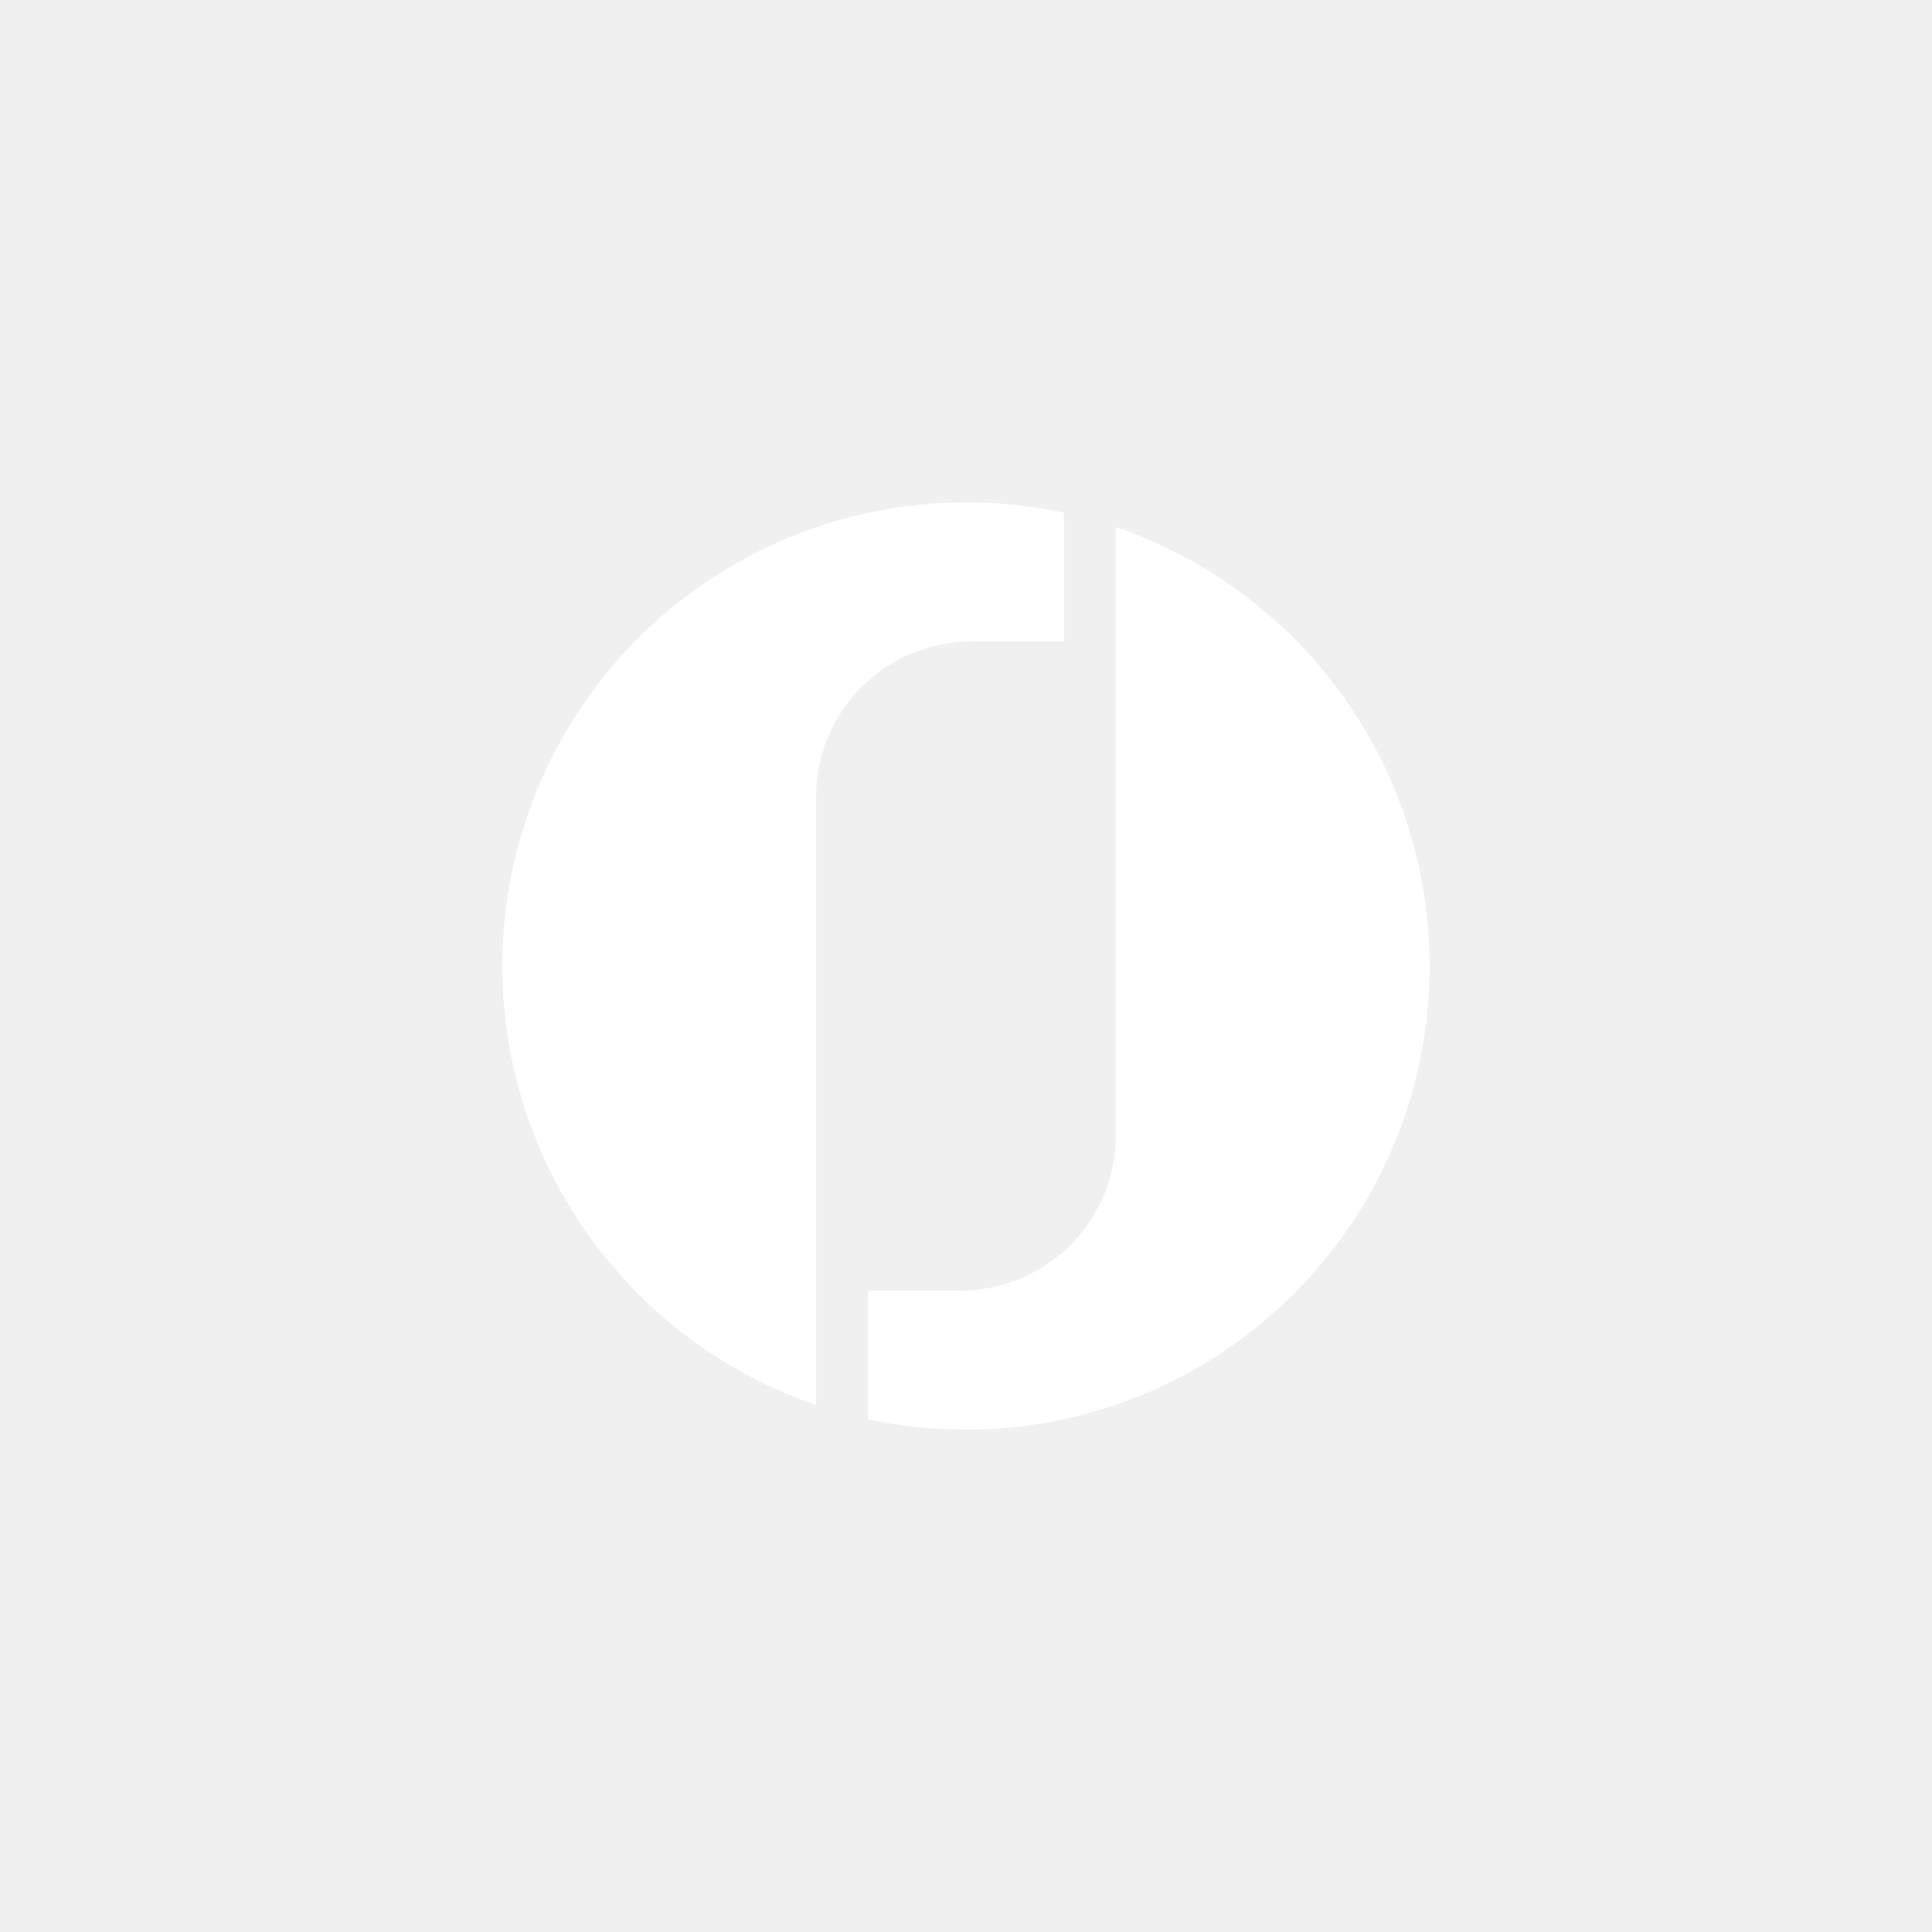
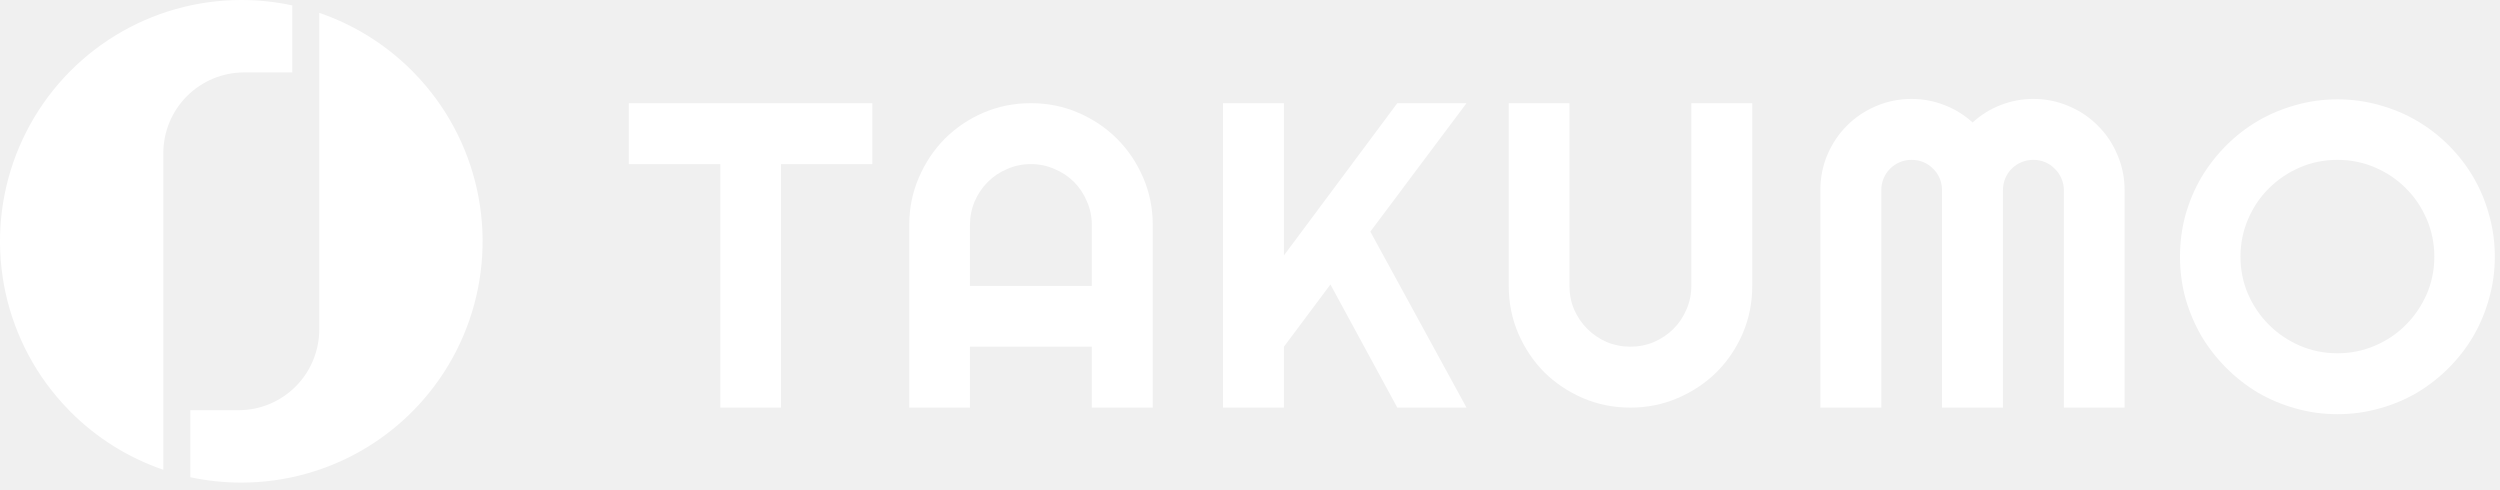
- <svg xmlns="http://www.w3.org/2000/svg" width="100" height="100" viewBox="0 0 100 100" fill="none">
-   <path d="M69.41 35.886C68.719 34.938 67.961 34.042 67.141 33.204C67.082 33.145 67.027 33.087 66.969 33.029C64.376 30.433 61.224 28.466 57.753 27.279V58.763C57.753 59.818 57.545 60.863 57.141 61.838C56.737 62.813 56.145 63.699 55.399 64.445C54.653 65.192 53.767 65.784 52.792 66.188C51.817 66.591 50.772 66.799 49.717 66.799H44.927V73.465C46.594 73.82 48.294 74 49.999 74C54.426 74 58.767 72.776 62.542 70.463C66.316 68.15 69.377 64.837 71.386 60.892C73.396 56.947 74.274 52.523 73.925 48.109C73.577 43.696 72.014 39.465 69.41 35.884V35.886Z" fill="white" />
-   <path d="M49.999 26C45.572 26 41.232 27.225 37.457 29.539C33.683 31.853 30.622 35.165 28.614 39.111C26.605 43.056 25.726 47.48 26.075 51.893C26.423 56.306 27.985 60.537 30.589 64.118C31.281 65.065 32.04 65.961 32.861 66.799C32.917 66.856 32.973 66.913 33.029 66.973C35.621 69.569 38.773 71.536 42.243 72.724V41.237C42.244 39.106 43.091 37.062 44.598 35.556C46.105 34.049 48.149 33.203 50.28 33.203H55.071V26.537C53.404 26.18 51.704 26 49.999 26Z" fill="white" />
+ <svg xmlns="http://www.w3.org/2000/svg" width="184" height="36" viewBox="0 0 184 36" fill="none">
+   <path d="M32.123 7.315C31.612 6.614 31.051 5.951 30.444 5.331C30.401 5.288 30.36 5.245 30.317 5.201C28.398 3.28 26.066 1.825 23.497 0.947V24.244C23.497 25.026 23.343 25.799 23.044 26.52C22.746 27.242 22.308 27.897 21.755 28.45C21.203 29.002 20.548 29.44 19.826 29.739C19.105 30.038 18.331 30.191 17.55 30.191H14.006V35.124C15.24 35.387 16.498 35.52 17.759 35.52C21.035 35.52 24.248 34.614 27.041 32.903C29.834 31.191 32.099 28.739 33.586 25.82C35.073 22.901 35.723 19.627 35.465 16.361C35.207 13.095 34.05 9.964 32.123 7.314V7.315Z" fill="white" />
+   <path d="M17.759 2.94654e-09C14.483 0 11.271 0.907 8.478 2.619C5.686 4.331 3.421 6.782 1.934 9.702C0.447 12.621 -0.203 15.895 0.055 19.161C0.313 22.427 1.469 25.558 3.396 28.207C3.908 28.908 4.47 29.572 5.077 30.191C5.119 30.233 5.16 30.276 5.202 30.32C7.12 32.241 9.452 33.696 12.02 34.576V11.276C12.02 9.699 12.647 8.186 13.763 7.071C14.878 5.956 16.39 5.33 17.968 5.33H21.512V0.397C20.279 0.133 19.021 -2.2876e-05 17.759 2.94654e-09Z" fill="white" />
+   <path d="M57.484 30H53.016V12.078H46.281V7.594H64.203V12.078H57.484V30Z" fill="white" />
+   <path d="M80.358 21.047V16.562C80.358 15.948 80.238 15.37 79.999 14.828C79.77 14.276 79.452 13.797 79.046 13.391C78.639 12.984 78.16 12.667 77.608 12.438C77.067 12.198 76.488 12.078 75.874 12.078C75.259 12.078 74.676 12.198 74.124 12.438C73.582 12.667 73.108 12.984 72.702 13.391C72.296 13.797 71.973 14.276 71.733 14.828C71.504 15.37 71.389 15.948 71.389 16.562V21.047H80.358ZM84.843 30H80.358V25.516H71.389V30H66.921V16.562C66.921 15.323 67.155 14.162 67.624 13.078C68.093 11.984 68.728 11.031 69.53 10.219C70.343 9.406 71.29 8.766 72.374 8.297C73.468 7.828 74.634 7.594 75.874 7.594C77.113 7.594 78.275 7.828 79.358 8.297C80.452 8.766 81.405 9.406 82.218 10.219C83.03 11.031 83.671 11.984 84.139 13.078C84.608 14.162 84.843 15.323 84.843 16.562V30Z" fill="white" />
+   <path d="M94.498 30H90.013V7.594H94.498V18.797L102.841 7.594H107.935L100.857 17.047L107.935 30H102.841L97.919 20.938L94.498 25.516V30Z" fill="white" />
+   <path d="M128.965 21.047C128.965 22.287 128.731 23.453 128.262 24.547C127.793 25.63 127.152 26.578 126.34 27.391C125.527 28.193 124.574 28.828 123.481 29.297C122.397 29.766 121.236 30 119.996 30C118.757 30 117.59 29.766 116.496 29.297C115.413 28.828 114.465 28.193 113.652 27.391C112.85 26.578 112.215 25.63 111.746 24.547C111.277 23.453 111.043 22.287 111.043 21.047V7.594H115.512V21.047C115.512 21.662 115.626 22.24 115.856 22.781C116.095 23.323 116.418 23.797 116.824 24.203C117.231 24.609 117.705 24.932 118.246 25.172C118.798 25.401 119.382 25.516 119.996 25.516C120.611 25.516 121.189 25.401 121.731 25.172C122.283 24.932 122.762 24.609 123.168 24.203C123.574 23.797 123.892 23.323 124.121 22.781C124.361 22.24 124.481 21.662 124.481 21.047V7.594H128.965V21.047Z" fill="white" />
+   <path d="M156.37 30H151.901V14C151.901 13.688 151.839 13.396 151.714 13.125C151.599 12.854 151.438 12.62 151.229 12.422C151.031 12.213 150.797 12.052 150.526 11.938C150.255 11.823 149.964 11.766 149.651 11.766C149.339 11.766 149.047 11.823 148.776 11.938C148.505 12.052 148.266 12.213 148.057 12.422C147.86 12.62 147.703 12.854 147.589 13.125C147.474 13.396 147.417 13.688 147.417 14V30H142.932V14C142.932 13.688 142.875 13.396 142.761 13.125C142.646 12.854 142.485 12.62 142.276 12.422C142.078 12.213 141.844 12.052 141.573 11.938C141.302 11.823 141.011 11.766 140.698 11.766C140.386 11.766 140.094 11.823 139.823 11.938C139.552 12.052 139.313 12.213 139.104 12.422C138.906 12.62 138.75 12.854 138.636 13.125C138.521 13.396 138.464 13.688 138.464 14V30H133.979V14C133.979 13.073 134.151 12.203 134.495 11.391C134.849 10.568 135.328 9.854 135.932 9.25C136.547 8.635 137.261 8.156 138.073 7.812C138.896 7.458 139.771 7.281 140.698 7.281C141.531 7.281 142.334 7.432 143.104 7.734C143.875 8.026 144.568 8.453 145.182 9.016C145.797 8.453 146.485 8.026 147.245 7.734C148.016 7.432 148.818 7.281 149.651 7.281C150.578 7.281 151.448 7.458 152.261 7.812C153.084 8.156 153.797 8.635 154.401 9.25C155.016 9.854 155.495 10.568 155.839 11.391C156.193 12.203 156.37 13.073 156.37 14V30Z" fill="white" />
+   <path d="M183.619 18.891C183.619 19.953 183.478 20.979 183.197 21.969C182.926 22.948 182.541 23.87 182.041 24.734C181.541 25.588 180.936 26.37 180.228 27.078C179.52 27.787 178.739 28.396 177.884 28.906C177.03 29.406 176.108 29.792 175.119 30.062C174.129 30.344 173.103 30.484 172.041 30.484C170.978 30.484 169.952 30.344 168.962 30.062C167.983 29.792 167.061 29.406 166.197 28.906C165.343 28.396 164.561 27.787 163.853 27.078C163.145 26.37 162.535 25.588 162.025 24.734C161.525 23.87 161.134 22.948 160.853 21.969C160.582 20.979 160.447 19.953 160.447 18.891C160.447 17.828 160.582 16.802 160.853 15.812C161.134 14.823 161.525 13.901 162.025 13.047C162.535 12.193 163.145 11.412 163.853 10.703C164.561 9.995 165.343 9.391 166.197 8.891C167.061 8.391 167.983 8.005 168.962 7.734C169.952 7.453 170.978 7.312 172.041 7.312C173.103 7.312 174.129 7.453 175.119 7.734C176.108 8.005 177.03 8.391 177.884 8.891C178.739 9.391 179.52 9.995 180.228 10.703C180.936 11.412 181.541 12.193 182.041 13.047C182.541 13.901 182.926 14.823 183.197 15.812C183.478 16.802 183.619 17.828 183.619 18.891ZM179.166 18.891C179.166 17.912 178.978 16.99 178.603 16.125C178.228 15.25 177.718 14.495 177.072 13.859C176.436 13.213 175.681 12.703 174.806 12.328C173.942 11.953 173.02 11.766 172.041 11.766C171.051 11.766 170.124 11.953 169.259 12.328C168.395 12.703 167.64 13.213 166.994 13.859C166.348 14.495 165.837 15.25 165.462 16.125C165.087 16.99 164.9 17.912 164.9 18.891C164.9 19.87 165.087 20.792 165.462 21.656C165.837 22.51 166.348 23.26 166.994 23.906C167.64 24.552 168.395 25.062 169.259 25.438C170.124 25.812 171.051 26 172.041 26C173.02 26 173.942 25.812 174.806 25.438C175.681 25.062 176.436 24.552 177.072 23.906C177.718 23.26 178.228 22.51 178.603 21.656C178.978 20.792 179.166 19.87 179.166 18.891Z" fill="white" />
</svg>
